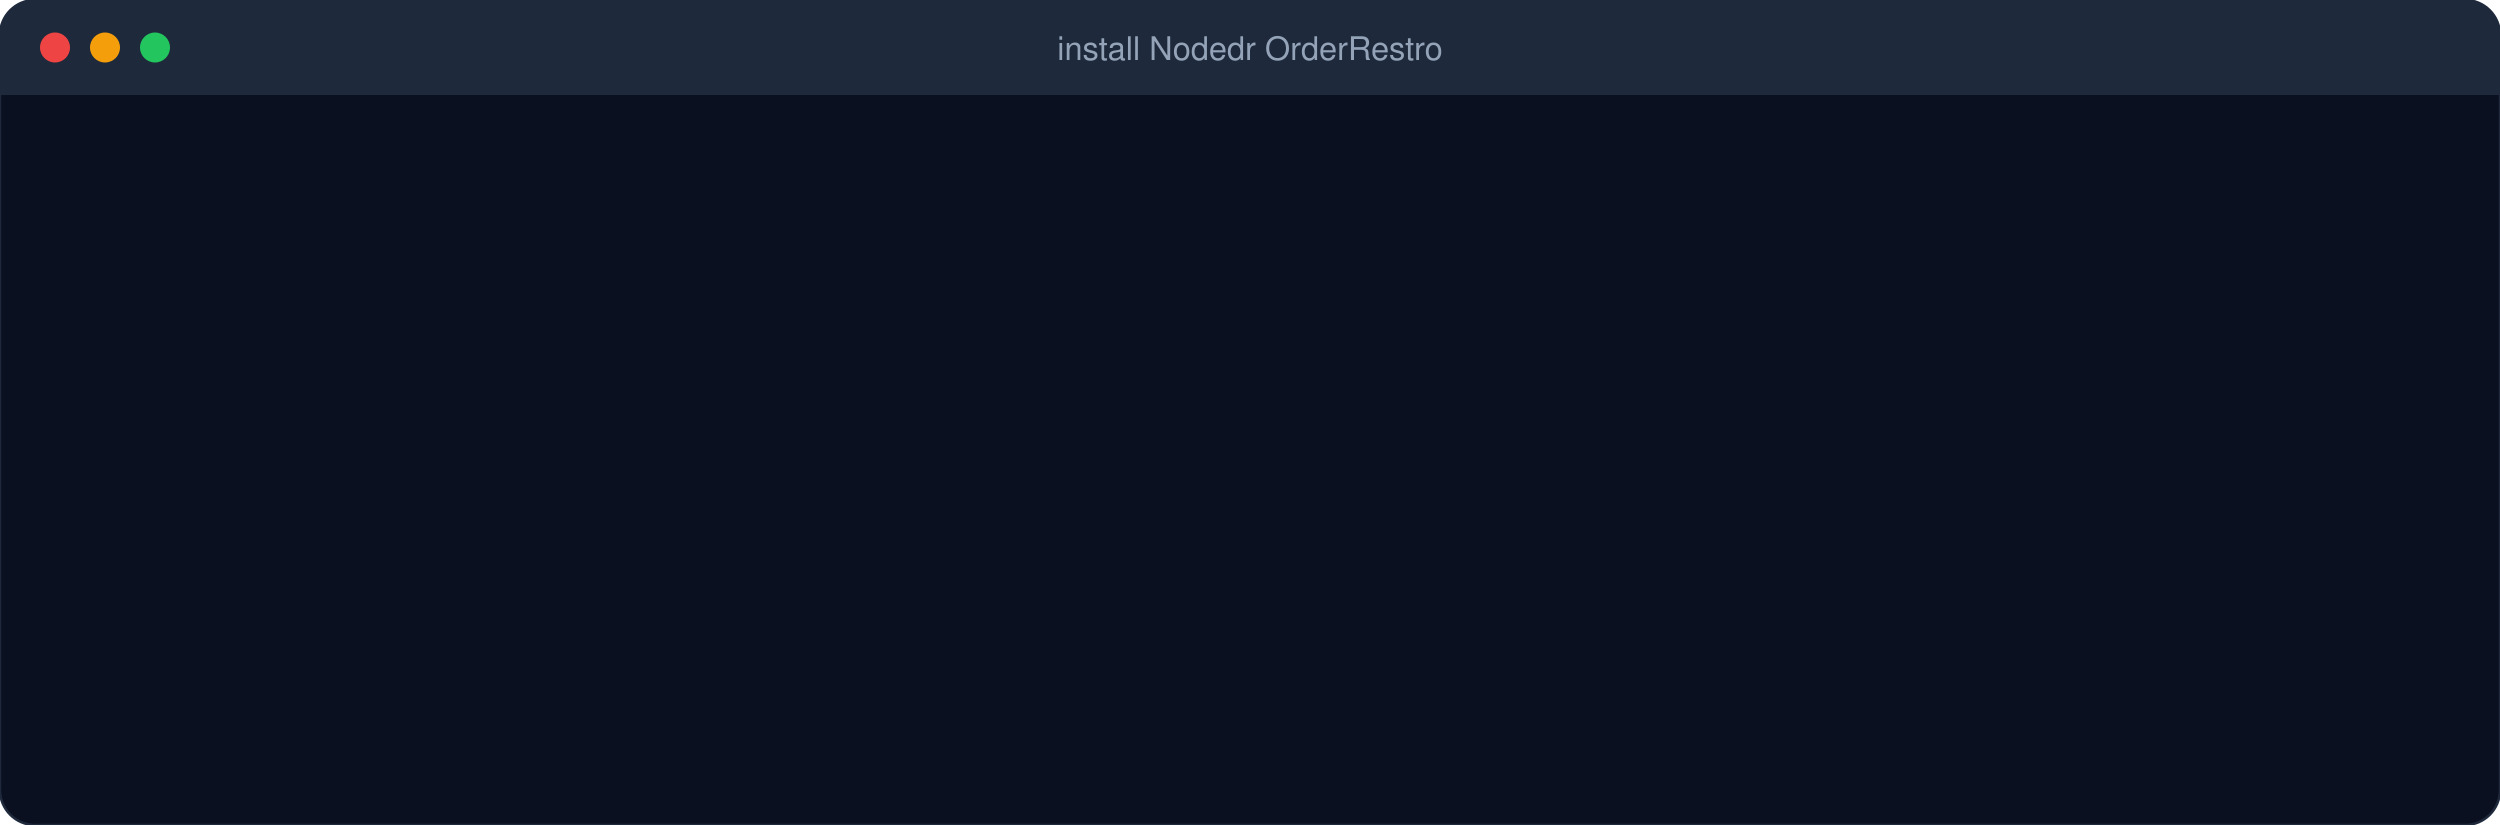
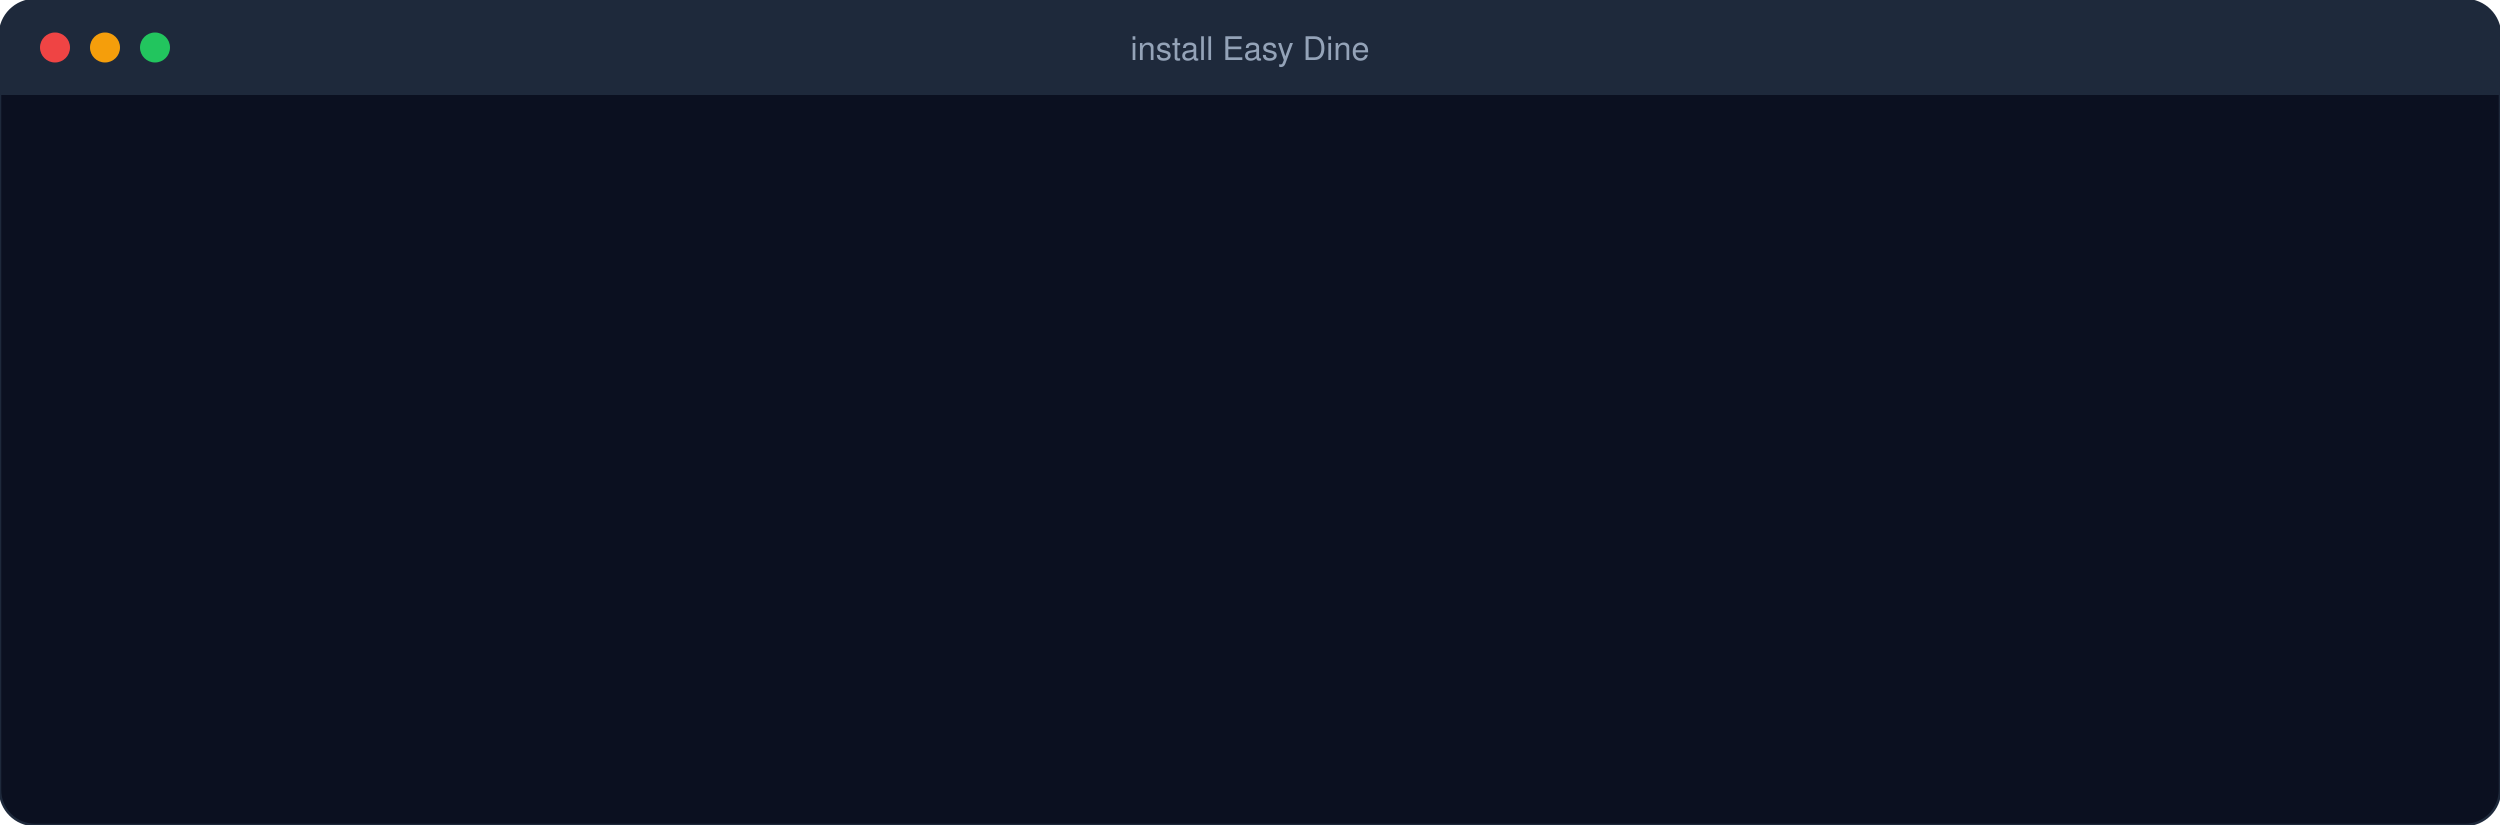
- <svg xmlns="http://www.w3.org/2000/svg" width="1000" height="330" viewBox="0 0 1000 330" role="img" aria-label="Install Nodedr OrderRestro in a few commands">
+ <svg xmlns="http://www.w3.org/2000/svg" width="1000" height="330" viewBox="0 0 1000 330" role="img" aria-label="Install Easy Dine in a few commands">
  <style>@media (prefers-reduced-motion: reduce){*{animation:none!important;opacity:1!important;transform:none!important}}@keyframes l0{0%,4.00%{width:0}14.00%,93%{width:677px}100%{width:0}}@keyframes l1{0%,20.00%{width:0}30.00%,93%{width:299px}100%{width:0}}@keyframes l2{0%,30.00%{width:0}40.00%,93%{width:170px}100%{width:0}}@keyframes l3{0%,50.00%{opacity:0;transform:translateY(6px)}52.00%,93.00%{opacity:1;transform:translateY(0)}100%{opacity:0;transform:translateY(0)}}@keyframes l4{0%,60.00%{opacity:0;transform:translateY(6px)}62.00%,93.00%{opacity:1;transform:translateY(0)}100%{opacity:0;transform:translateY(0)}}@keyframes l5{0%,72.00%{opacity:0;transform:translateY(6px)}74.00%,93.00%{opacity:1;transform:translateY(0)}100%{opacity:0;transform:translateY(0)}}.l0{animation:l0 14.0s steps(24) infinite}.l1{animation:l1 14.0s steps(24) infinite}.l2{animation:l2 14.0s steps(24) infinite}.l3{animation:l3 14.0s ease-out infinite;opacity:0}.l4{animation:l4 14.0s ease-out infinite;opacity:0}.l5{animation:l5 14.0s ease-out infinite;opacity:0}</style>
  <defs>
    <clipPath id="k0">
      <rect class="l0" x="28" y="58" width="0" height="28" />
    </clipPath>
    <clipPath id="k1">
      <rect class="l1" x="28" y="98" width="0" height="28" />
    </clipPath>
    <clipPath id="k2">
      <rect class="l2" x="28" y="138" width="0" height="28" />
    </clipPath>
  </defs>
  <rect width="1000" height="330" rx="14" fill="#0b1020" stroke="#1e293b" />
  <rect width="1000" height="38" rx="14" fill="#1e293b" />
  <rect y="24" width="1000" height="14" fill="#1e293b" />
  <circle cx="22" cy="19" r="6" fill="#ef4444" />
  <circle cx="42" cy="19" r="6" fill="#f59e0b" />
  <circle cx="62" cy="19" r="6" fill="#22c55e" />
-   <text x="500" y="24" text-anchor="middle" font-family="-apple-system,BlinkMacSystemFont,'Segoe UI',Helvetica,Arial,sans-serif" font-size="13" fill="#94a3b8">install Nodedr OrderRestro</text>
+   <text x="500" y="24" text-anchor="middle" font-family="-apple-system,BlinkMacSystemFont,'Segoe UI',Helvetica,Arial,sans-serif" font-size="13" fill="#94a3b8">install Easy Dine</text>
  <g clip-path="url(#k0)">
    <text x="28" y="78" font-family="ui-monospace,SFMono-Regular,Menlo,Consolas,monospace" font-size="18" fill="#fb923c">$</text>
-     <text x="50" y="78" font-family="ui-monospace,SFMono-Regular,Menlo,Consolas,monospace" font-size="18" fill="#e2e8f0">git clone https://github.com/Raktim94/nodedr-restaurant-pos</text>
+     <text x="50" y="78" font-family="ui-monospace,SFMono-Regular,Menlo,Consolas,monospace" font-size="18" fill="#e2e8f0">git clone https://github.com/Raktim94/easy-dine-pos</text>
  </g>
  <g clip-path="url(#k1)">
    <text x="28" y="118" font-family="ui-monospace,SFMono-Regular,Menlo,Consolas,monospace" font-size="18" fill="#fb923c">$</text>
-     <text x="50" y="118" font-family="ui-monospace,SFMono-Regular,Menlo,Consolas,monospace" font-size="18" fill="#e2e8f0">cd nodedr-restaurant-pos</text>
+     <text x="50" y="118" font-family="ui-monospace,SFMono-Regular,Menlo,Consolas,monospace" font-size="18" fill="#e2e8f0">cd easy-dine-pos</text>
  </g>
  <g clip-path="url(#k2)">
    <text x="28" y="158" font-family="ui-monospace,SFMono-Regular,Menlo,Consolas,monospace" font-size="18" fill="#fb923c">$</text>
    <text x="50" y="158" font-family="ui-monospace,SFMono-Regular,Menlo,Consolas,monospace" font-size="18" fill="#e2e8f0">./install.sh</text>
  </g>
  <g class="l3">
    <text x="50" y="198" font-family="ui-monospace,SFMono-Regular,Menlo,Consolas,monospace" font-size="18" fill="#86efac">[+] Containers built and started</text>
  </g>
  <g class="l4">
    <text x="50" y="238" font-family="ui-monospace,SFMono-Regular,Menlo,Consolas,monospace" font-size="18" fill="#86efac">[ok] Ready on http://localhost - open it and finish first-run setup</text>
  </g>
  <g class="l5">
-     <text x="50" y="278" font-family="ui-monospace,SFMono-Regular,Menlo,Consolas,monospace" font-size="18" fill="#fde68a">Nodedr OrderRestro is running on your own machine.</text>
+     <text x="50" y="278" font-family="ui-monospace,SFMono-Regular,Menlo,Consolas,monospace" font-size="18" fill="#fde68a">Easy Dine is running on your own machine.</text>
  </g>
</svg>
